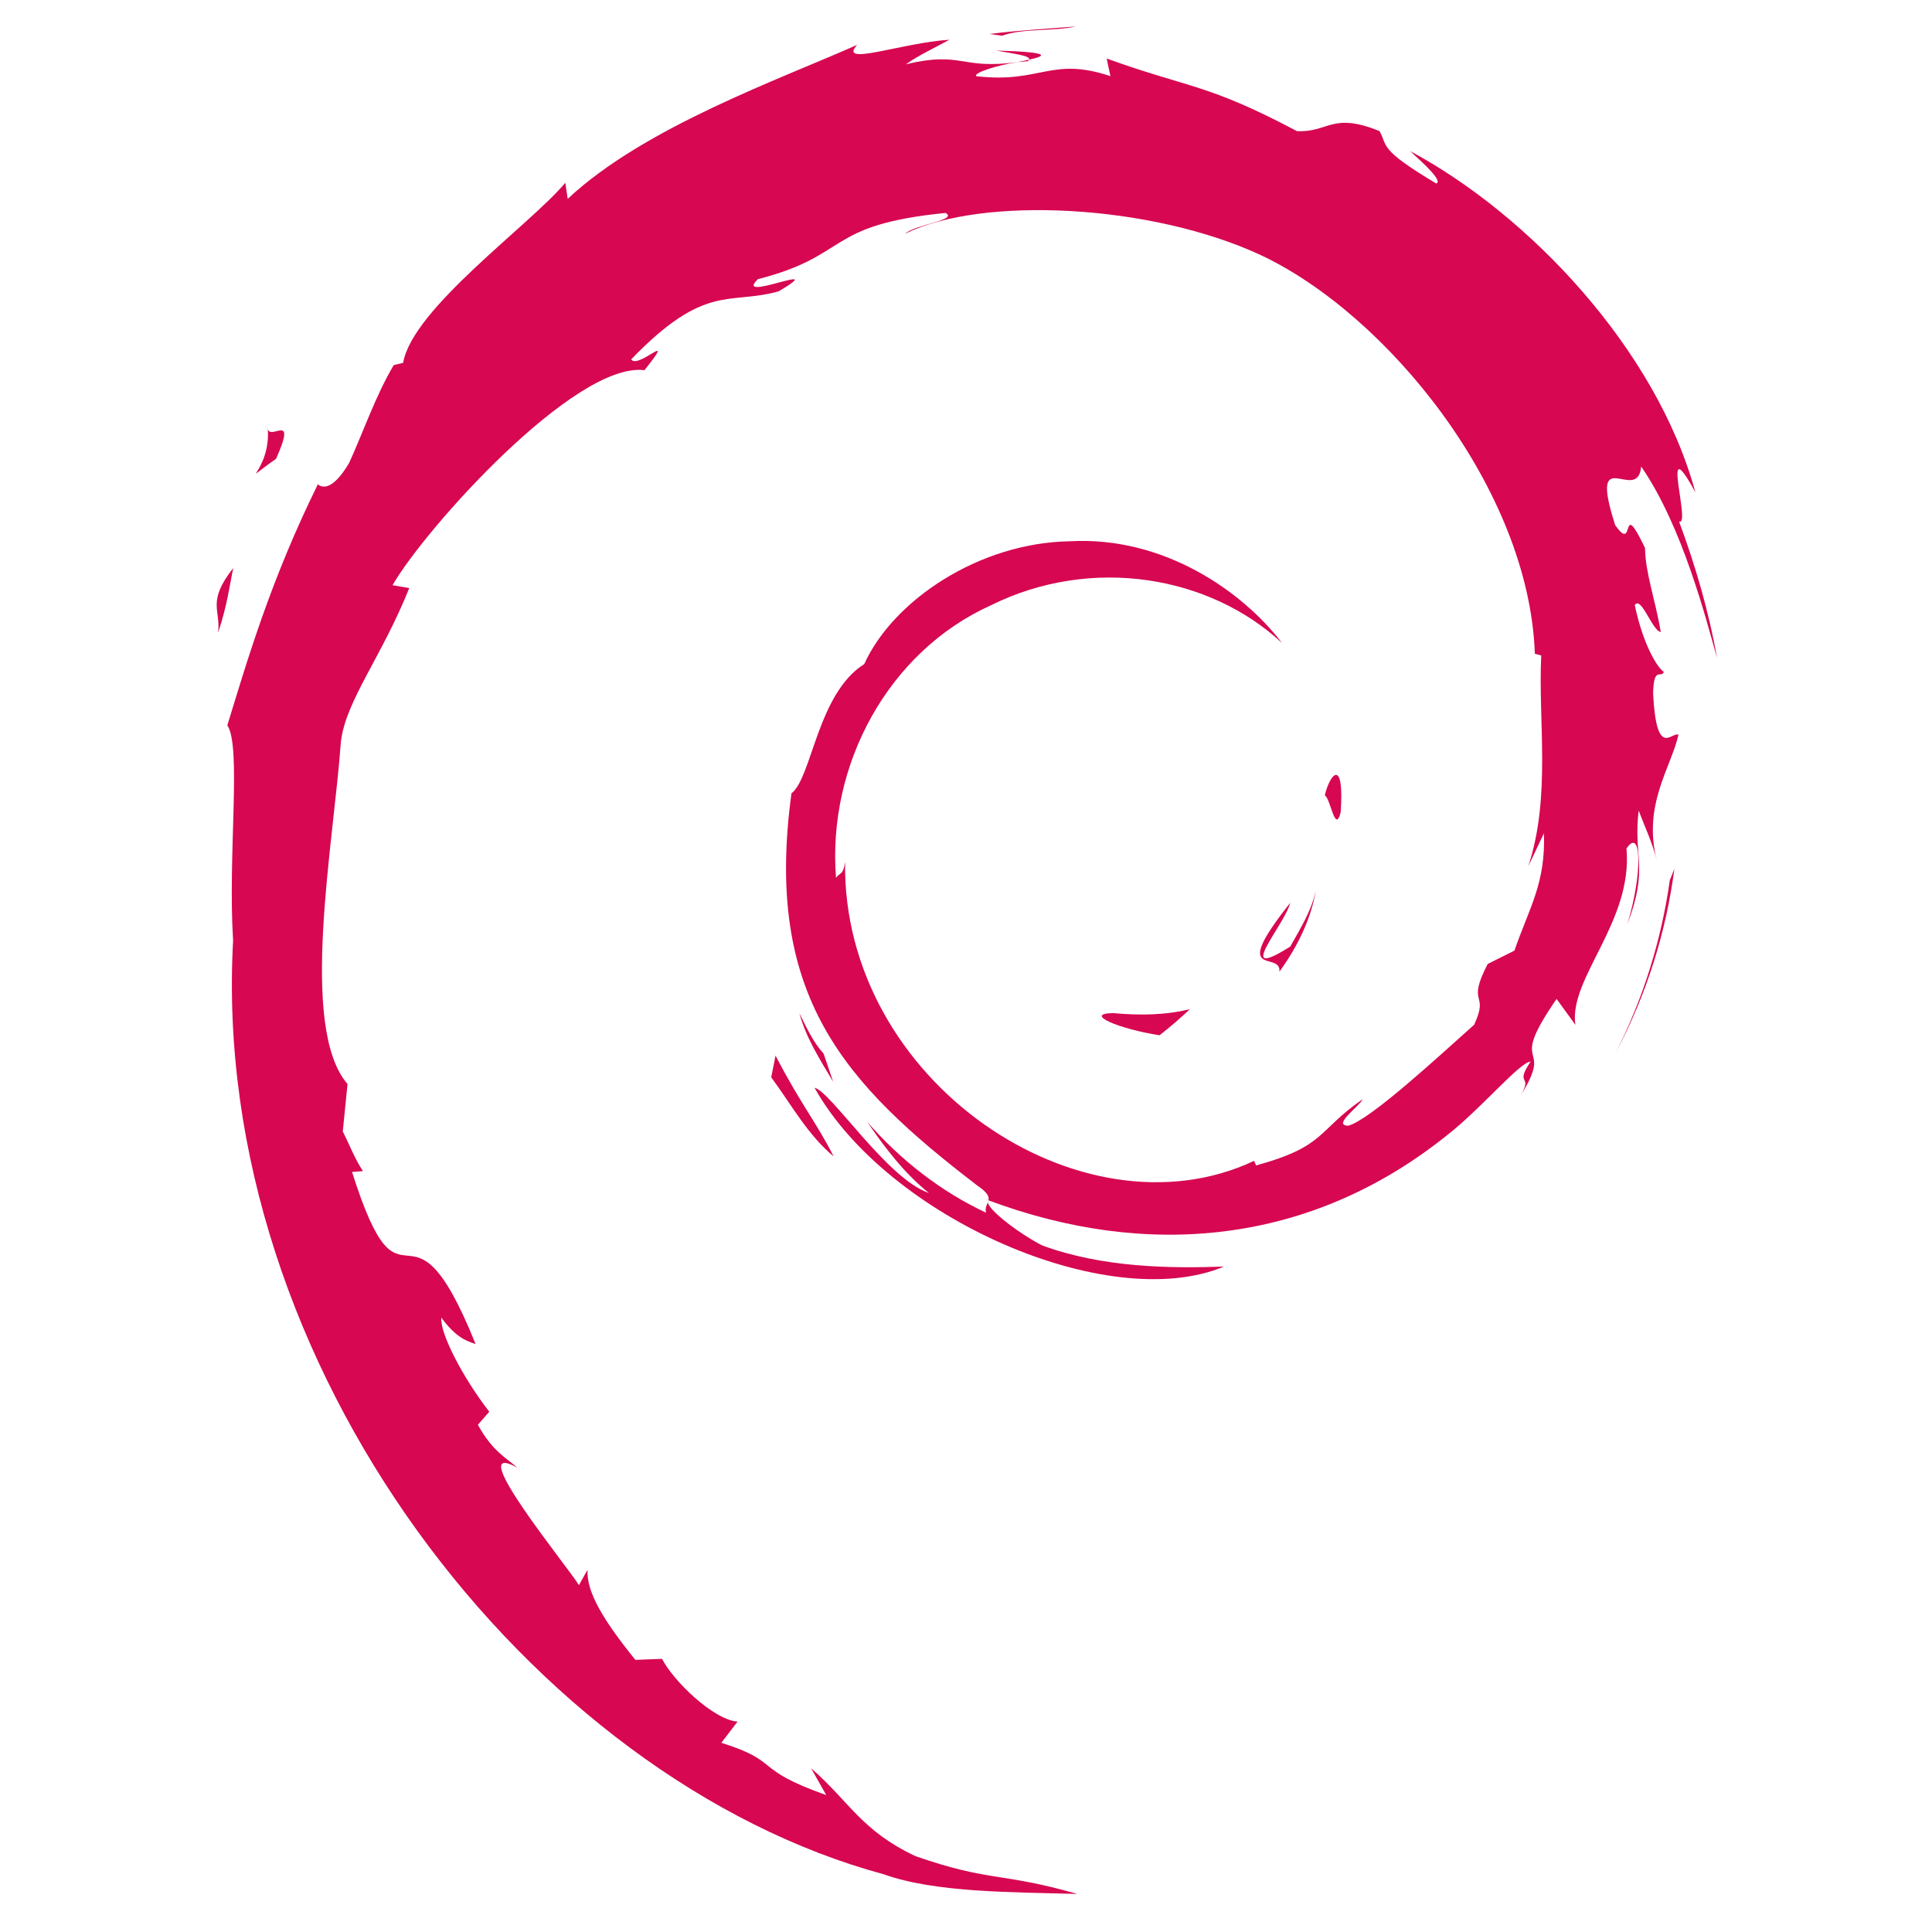
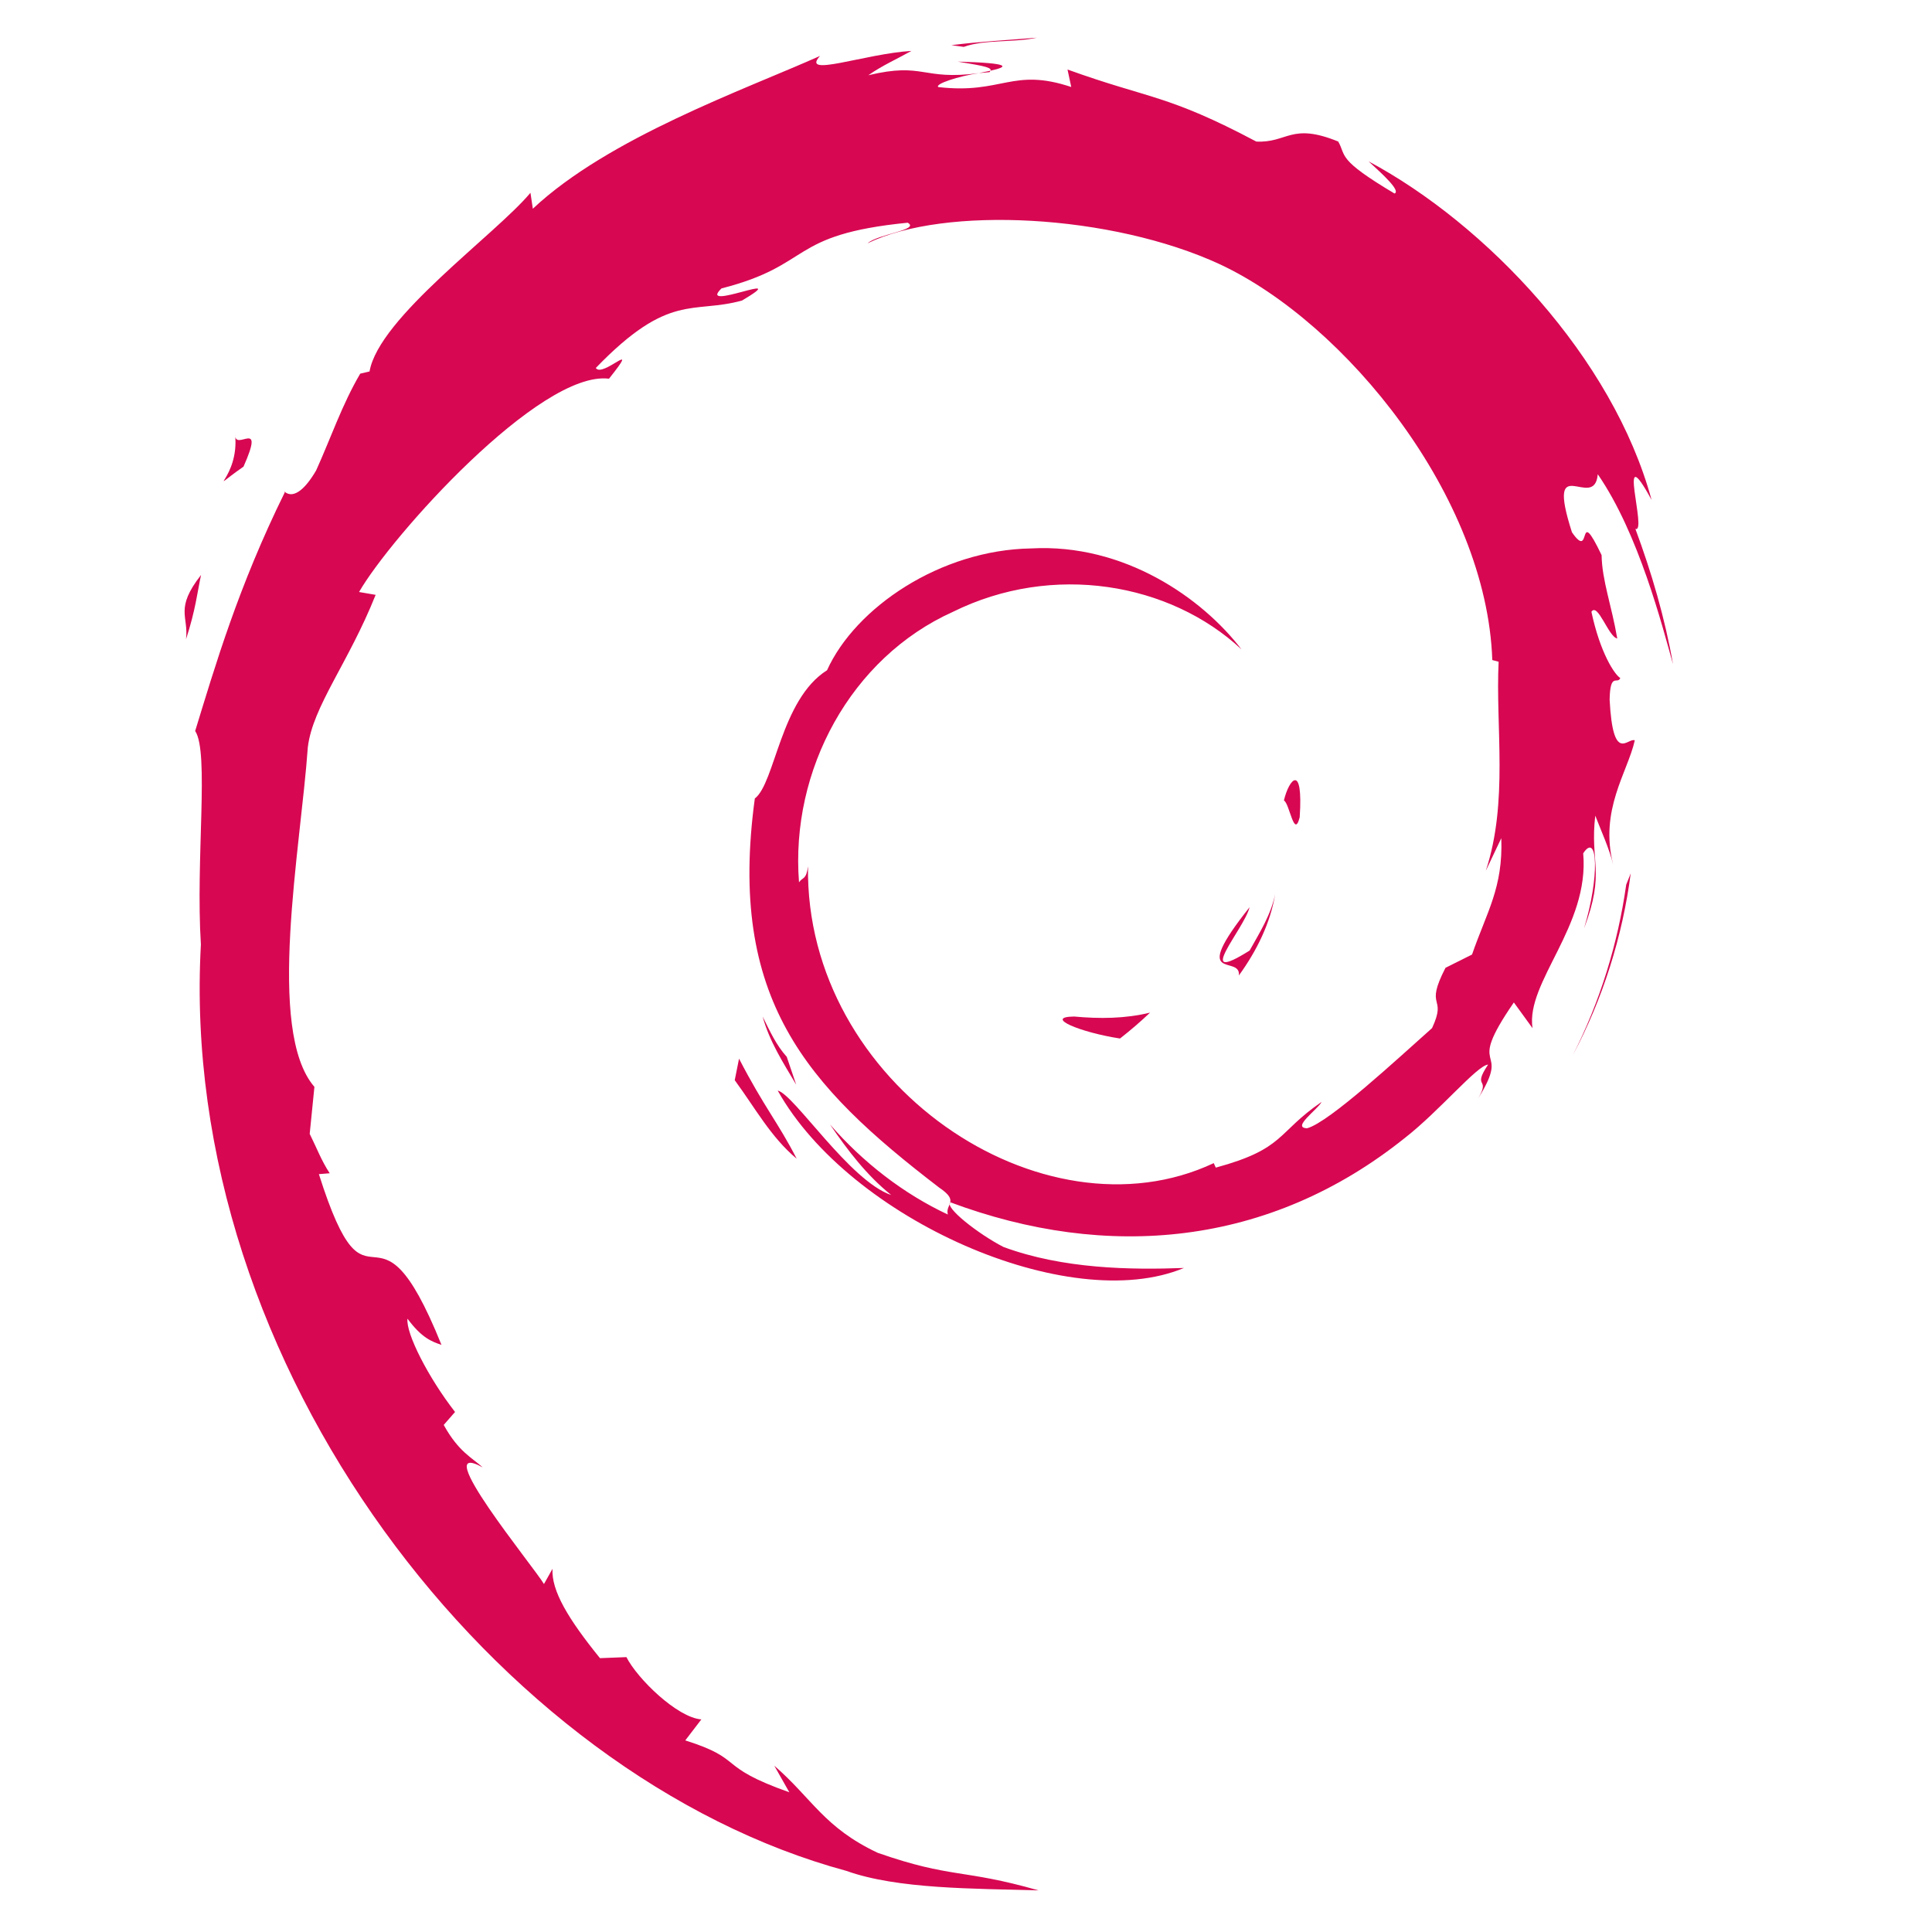
- <svg xmlns="http://www.w3.org/2000/svg" width="17.717" height="17.717" viewBox="0 0 17.717 17.717" overflow="visible" enable-background="new 0 0 87.041 108.445" xml:space="preserve" id="svg2" version="1.1" style="overflow:visible">
+ <svg xmlns="http://www.w3.org/2000/svg" width="177.165" height="177.165" viewBox="0 0 177.165 177.165" overflow="visible" enable-background="new 0 0 87.041 108.445" xml:space="preserve" id="svg2" version="1.1" style="overflow:visible">
  <defs id="defs35" />
-   <g id="Layer_1" transform="matrix(0.1579135,0,0,0.1579135,2.000101,0.2425176)">
+   <g id="Layer_1" transform="matrix(1.566555,0,0,1.566555,17.05742,3.456978)">
    <g id="g7">
      <path d="m 51.986,57.297 c -1.797,0.025 0.34,0.926 2.686,1.287 0.648,-0.506 1.236,-1.018 1.76,-1.516 -1.461,0.358 -2.948,0.366 -4.446,0.229" id="path9" style="fill:#d70751" />
      <path d="m 61.631,54.893 c 1.07,-1.477 1.85,-3.094 2.125,-4.766 -0.24,1.192 -0.887,2.221 -1.496,3.307 -3.359,2.115 -0.316,-1.256 -0.002,-2.537 -3.612,4.546 -0.496,2.726 -0.627,3.996" id="path11" style="fill:#d70751" />
      <path d="m 65.191,45.629 c 0.217,-3.236 -0.637,-2.213 -0.924,-0.978 0.335,0.174 0.6,2.281 0.924,0.978" id="path13" style="fill:#d70751" />
      <path d="m 45.172,1.399 c 0.959,0.172 2.072,0.304 1.916,0.533 1.049,-0.23 1.287,-0.442 -1.916,-0.533" id="path15" style="fill:#d70751" />
      <path d="M 47.088,1.932 46.41,2.072 47.041,2.016 47.088,1.932" id="path17" style="fill:#d70751" />
      <path d="m 76.992,46.856 c 0.107,2.906 -0.85,4.316 -1.713,6.812 l -1.553,0.776 c -1.271,2.468 0.123,1.567 -0.787,3.53 -1.984,1.764 -6.021,5.52 -7.313,5.863 -0.943,-0.021 0.639,-1.113 0.846,-1.541 -2.656,1.824 -2.131,2.738 -6.193,3.846 L 60.16,65.878 C 50.142,70.591 36.226,61.251 36.409,48.507 c -0.107,0.809 -0.304,0.607 -0.526,0.934 -0.517,-6.557 3.028,-13.143 9.007,-15.832 5.848,-2.895 12.704,-1.707 16.893,2.197 -2.301,-3.014 -6.881,-6.209 -12.309,-5.91 -5.317,0.084 -10.291,3.463 -11.951,7.131 -2.724,1.715 -3.04,6.611 -4.227,7.507 -1.597,11.737 3.004,16.808 10.787,22.773 1.225,0.826 0.345,0.951 0.511,1.58 -2.586,-1.211 -4.954,-3.039 -6.901,-5.277 1.033,1.512 2.148,2.982 3.589,4.137 -2.438,-0.826 -5.695,-5.908 -6.646,-6.115 4.203,7.525 17.052,13.197 23.78,10.383 -3.113,0.115 -7.068,0.064 -10.566,-1.229 -1.469,-0.756 -3.467,-2.322 -3.11,-2.615 9.182,3.43 18.667,2.598 26.612,-3.771 2.021,-1.574 4.229,-4.252 4.867,-4.289 -0.961,1.445 0.164,0.695 -0.574,1.971 2.014,-3.248 -0.875,-1.322 2.082,-5.609 l 1.092,1.504 c -0.406,-2.696 3.348,-5.97 2.967,-10.234 0.861,-1.304 0.961,1.403 0.047,4.403 1.268,-3.328 0.334,-3.863 0.66,-6.609 0.352,0.923 0.814,1.904 1.051,2.878 -0.826,-3.216 0.848,-5.416 1.262,-7.285 -0.408,-0.181 -1.275,1.422 -1.473,-2.377 0.029,-1.65 0.459,-0.865 0.625,-1.271 -0.324,-0.186 -1.174,-1.451 -1.691,-3.877 0.375,-0.57 1.002,1.478 1.512,1.562 -0.328,-1.929 -0.893,-3.4 -0.916,-4.88 -1.49,-3.114 -0.527,0.415 -1.736,-1.337 -1.586,-4.947 1.316,-1.148 1.512,-3.396 2.404,3.483 3.775,8.881 4.404,11.117 -0.48,-2.726 -1.256,-5.367 -2.203,-7.922 0.73,0.307 -1.176,-5.609 0.949,-1.691 C 83.519,18.706 76.074,10.902 69.225,7.24 70.063,8.007 71.121,8.97 70.741,9.121 67.335,7.093 67.934,6.935 67.446,6.078 64.671,4.949 64.489,6.169 62.651,6.08 57.421,3.306 56.413,3.601 51.6,1.863 l 0.219,1.023 c -3.465,-1.154 -4.037,0.438 -7.782,0.004 -0.228,-0.178 1.2,-0.644 2.375,-0.815 -3.35,0.442 -3.193,-0.66 -6.471,0.122 0.808,-0.567 1.662,-0.942 2.524,-1.424 -2.732,0.166 -6.522,1.59 -5.352,0.295 -4.456,1.988 -12.37,4.779 -16.811,8.943 l -0.14,-0.933 c -2.035,2.443 -8.874,7.296 -9.419,10.46 l -0.544,0.127 c -1.059,1.793 -1.744,3.825 -2.584,5.67 -1.385,2.36 -2.03,0.908 -1.833,1.278 -2.724,5.523 -4.077,10.164 -5.246,13.97 0.833,1.245 0.02,7.495 0.335,12.497 -1.368,24.704 17.338,48.69 37.785,54.228 2.997,1.072 7.454,1.031 11.245,1.141 -4.473,-1.279 -5.051,-0.678 -9.408,-2.197 -3.143,-1.48 -3.832,-3.17 -6.058,-5.102 l 0.881,1.557 c -4.366,-1.545 -2.539,-1.912 -6.091,-3.037 l 0.941,-1.229 C 28.751,98.334 26.418,96.056 25.78,94.795 l -1.548,0.061 c -1.86,-2.295 -2.851,-3.949 -2.779,-5.23 l -0.5,0.891 c -0.567,-0.973 -6.843,-8.607 -3.587,-6.83 -0.605,-0.553 -1.409,-0.9 -2.281,-2.484 l 0.663,-0.758 c -1.567,-2.016 -2.884,-4.6 -2.784,-5.461 0.836,1.129 1.416,1.34 1.99,1.533 -3.957,-9.818 -4.179,-0.541 -7.176,-9.994 L 8.412,66.472 C 7.926,65.74 7.631,64.945 7.24,64.165 l 0.276,-2.75 C 4.667,58.121 6.719,47.409 7.13,41.534 7.415,39.145 9.508,36.602 11.1,32.614 l -0.97,-0.167 c 1.854,-3.234 10.586,-12.988 14.63,-12.486 1.959,-2.461 -0.389,-0.009 -0.772,-0.629 4.303,-4.453 5.656,-3.146 8.56,-3.947 3.132,-1.859 -2.688,0.725 -1.203,-0.709 5.414,-1.383 3.837,-3.144 10.9,-3.846 0.745,0.424 -1.729,0.655 -2.35,1.205 4.511,-2.207 14.275,-1.705 20.617,1.225 7.359,3.439 15.627,13.605 15.953,23.17 l 0.371,0.1 c -0.188,3.802 0.582,8.199 -0.752,12.238 l 0.908,-1.912" id="path19" style="fill:#d70751" />
      <path d="m 32.372,59.764 -0.252,1.26 c 1.181,1.604 2.118,3.342 3.626,4.596 -1.085,-2.118 -1.891,-2.993 -3.374,-5.856" id="path21" style="fill:#d70751" />
      <path d="m 35.164,59.654 c -0.625,-0.691 -0.995,-1.523 -1.409,-2.352 0.396,1.457 1.207,2.709 1.962,3.982 l -0.553,-1.63" id="path23" style="fill:#d70751" />
      <path d="m 84.568,48.916 -0.264,0.662 c -0.484,3.438 -1.529,6.84 -3.131,9.994 1.77,-3.328 2.915,-6.968 3.395,-10.656" id="path25" style="fill:#d70751" />
      <path d="M 45.527,0.537 C 46.742,0.092 48.514,0.293 49.803,0 48.123,0.141 46.451,0.225 44.8,0.438 l 0.727,0.099" id="path27" style="fill:#d70751" />
      <path d="m 2.872,23.219 c 0.28,2.592 -1.95,3.598 0.494,1.889 1.31,-2.951 -0.512,-0.815 -0.494,-1.889" id="path29" style="fill:#d70751" />
      <path d="M 0,35.215 C 0.563,33.487 0.665,32.449 0.88,31.449 -0.676,33.438 0.164,33.862 0,35.215" id="path31" style="fill:#d70751" />
    </g>
  </g>
</svg>
